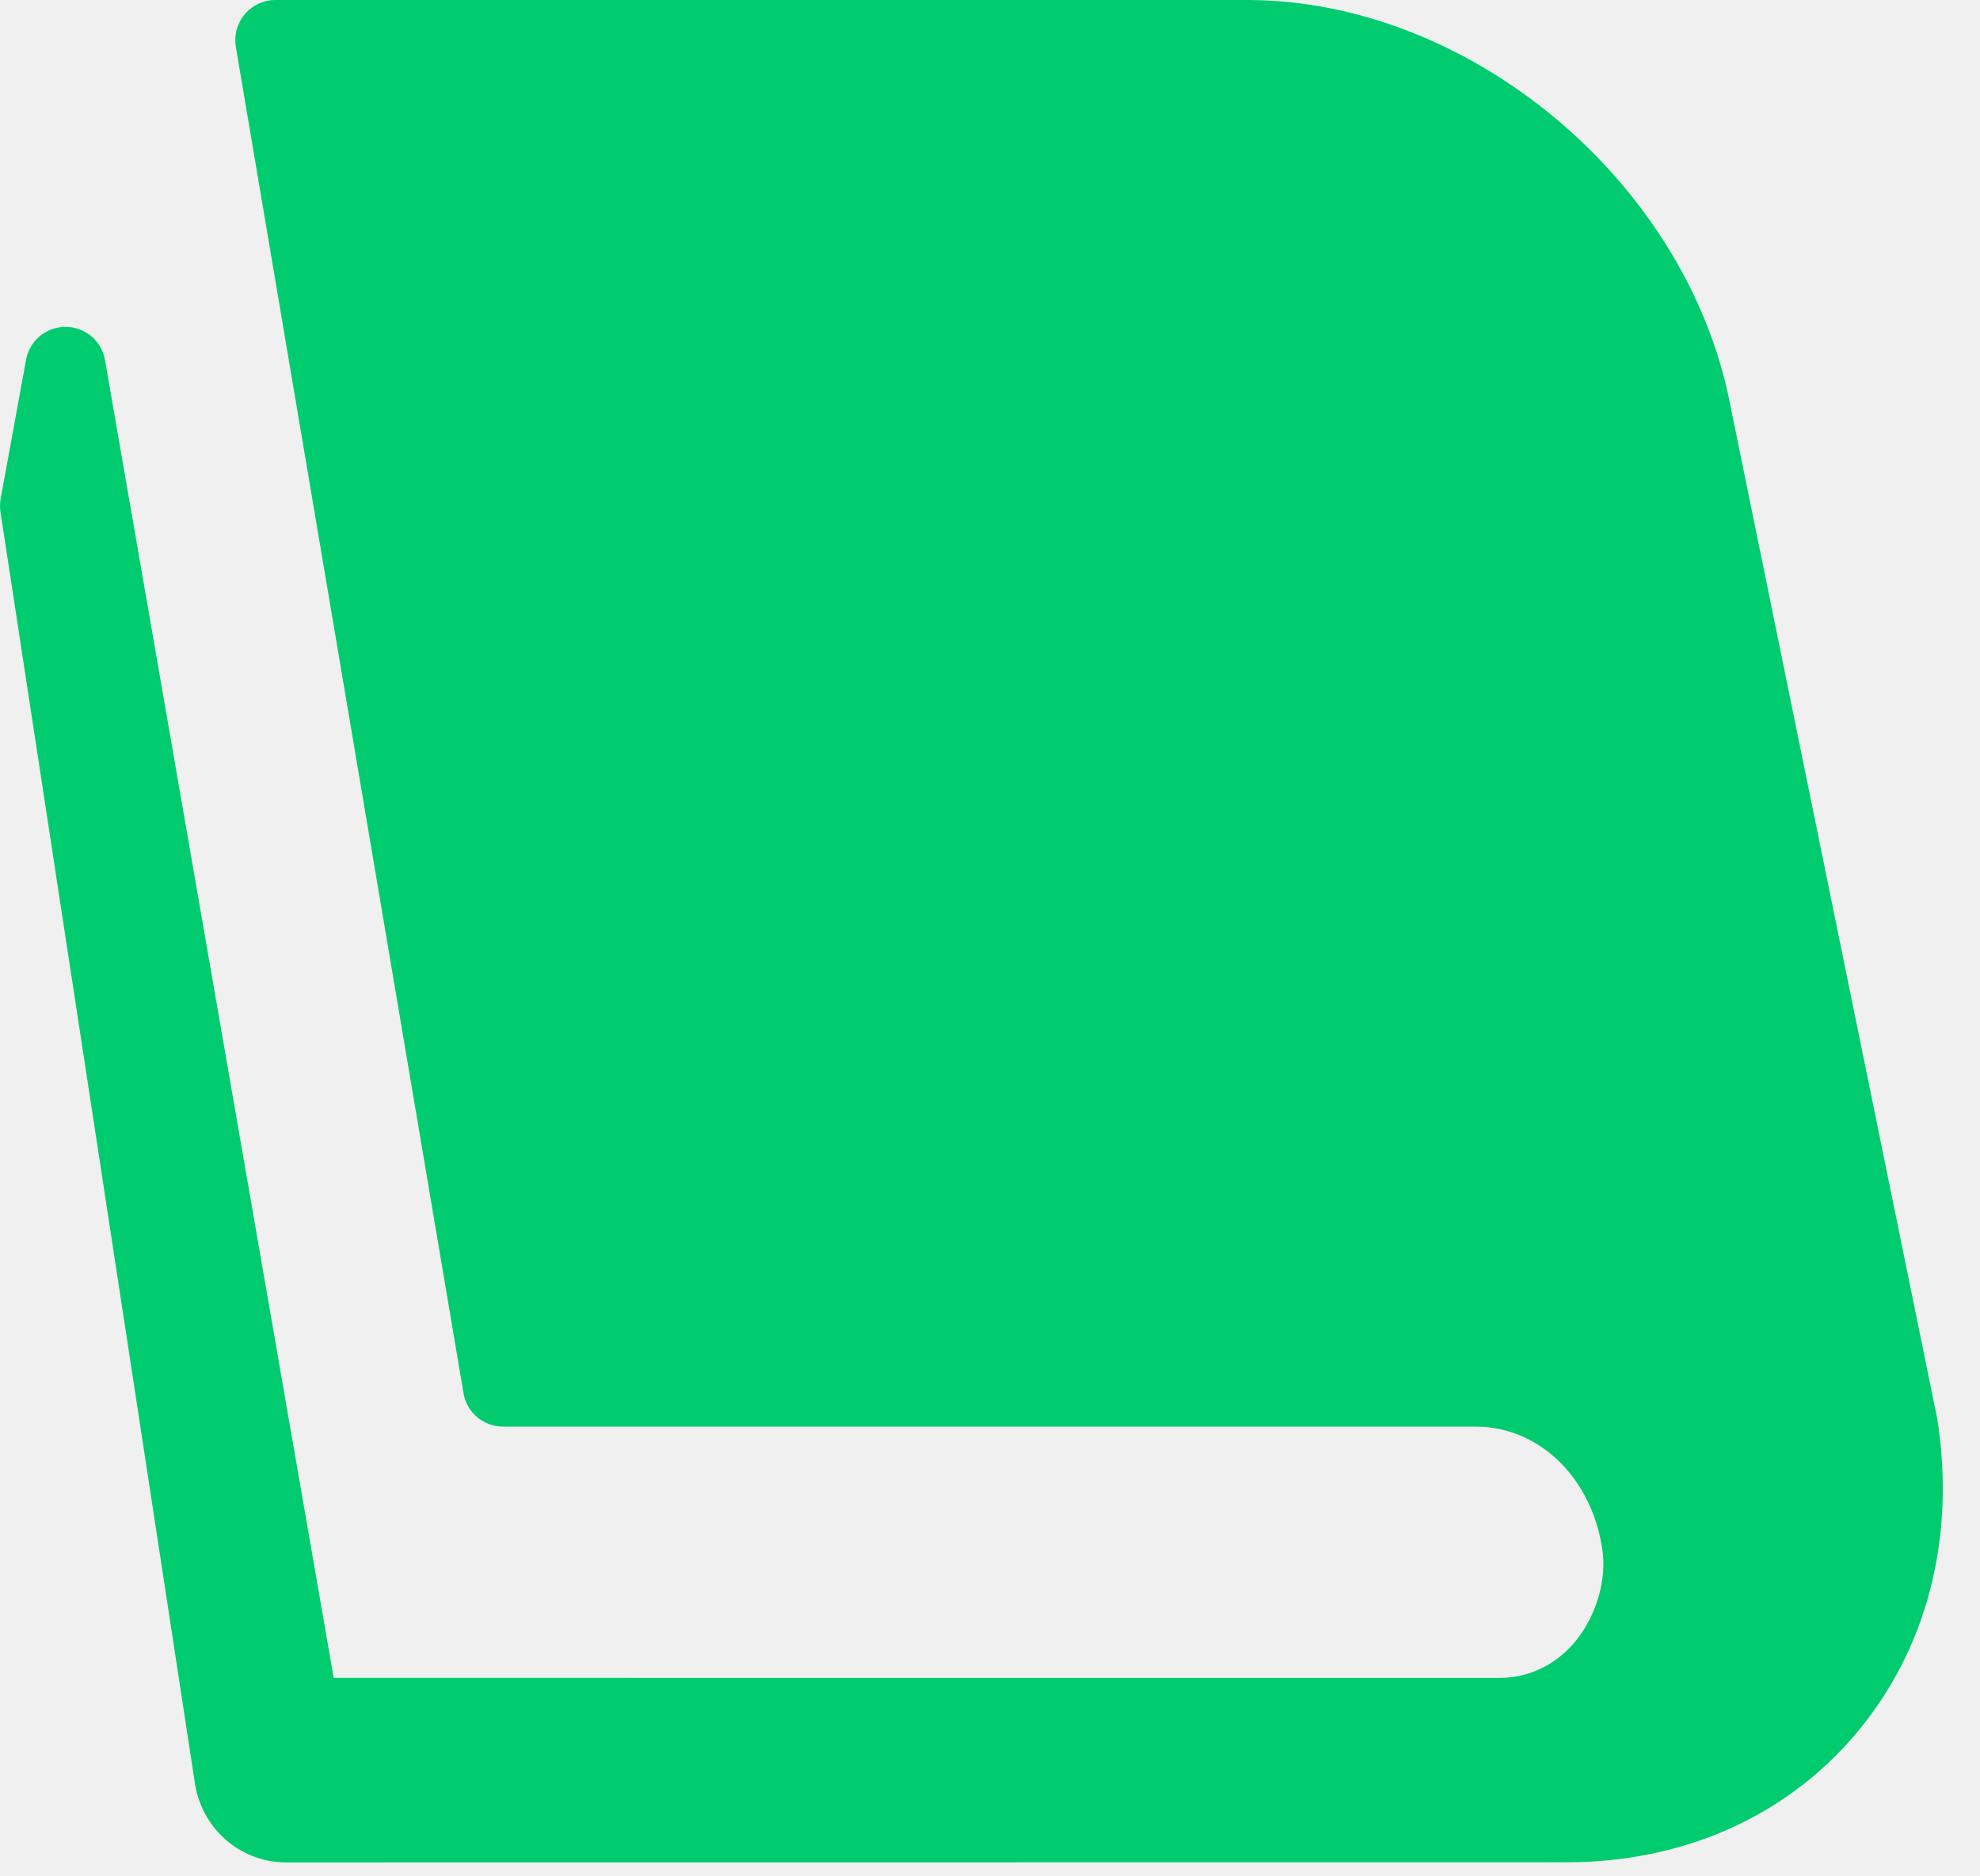
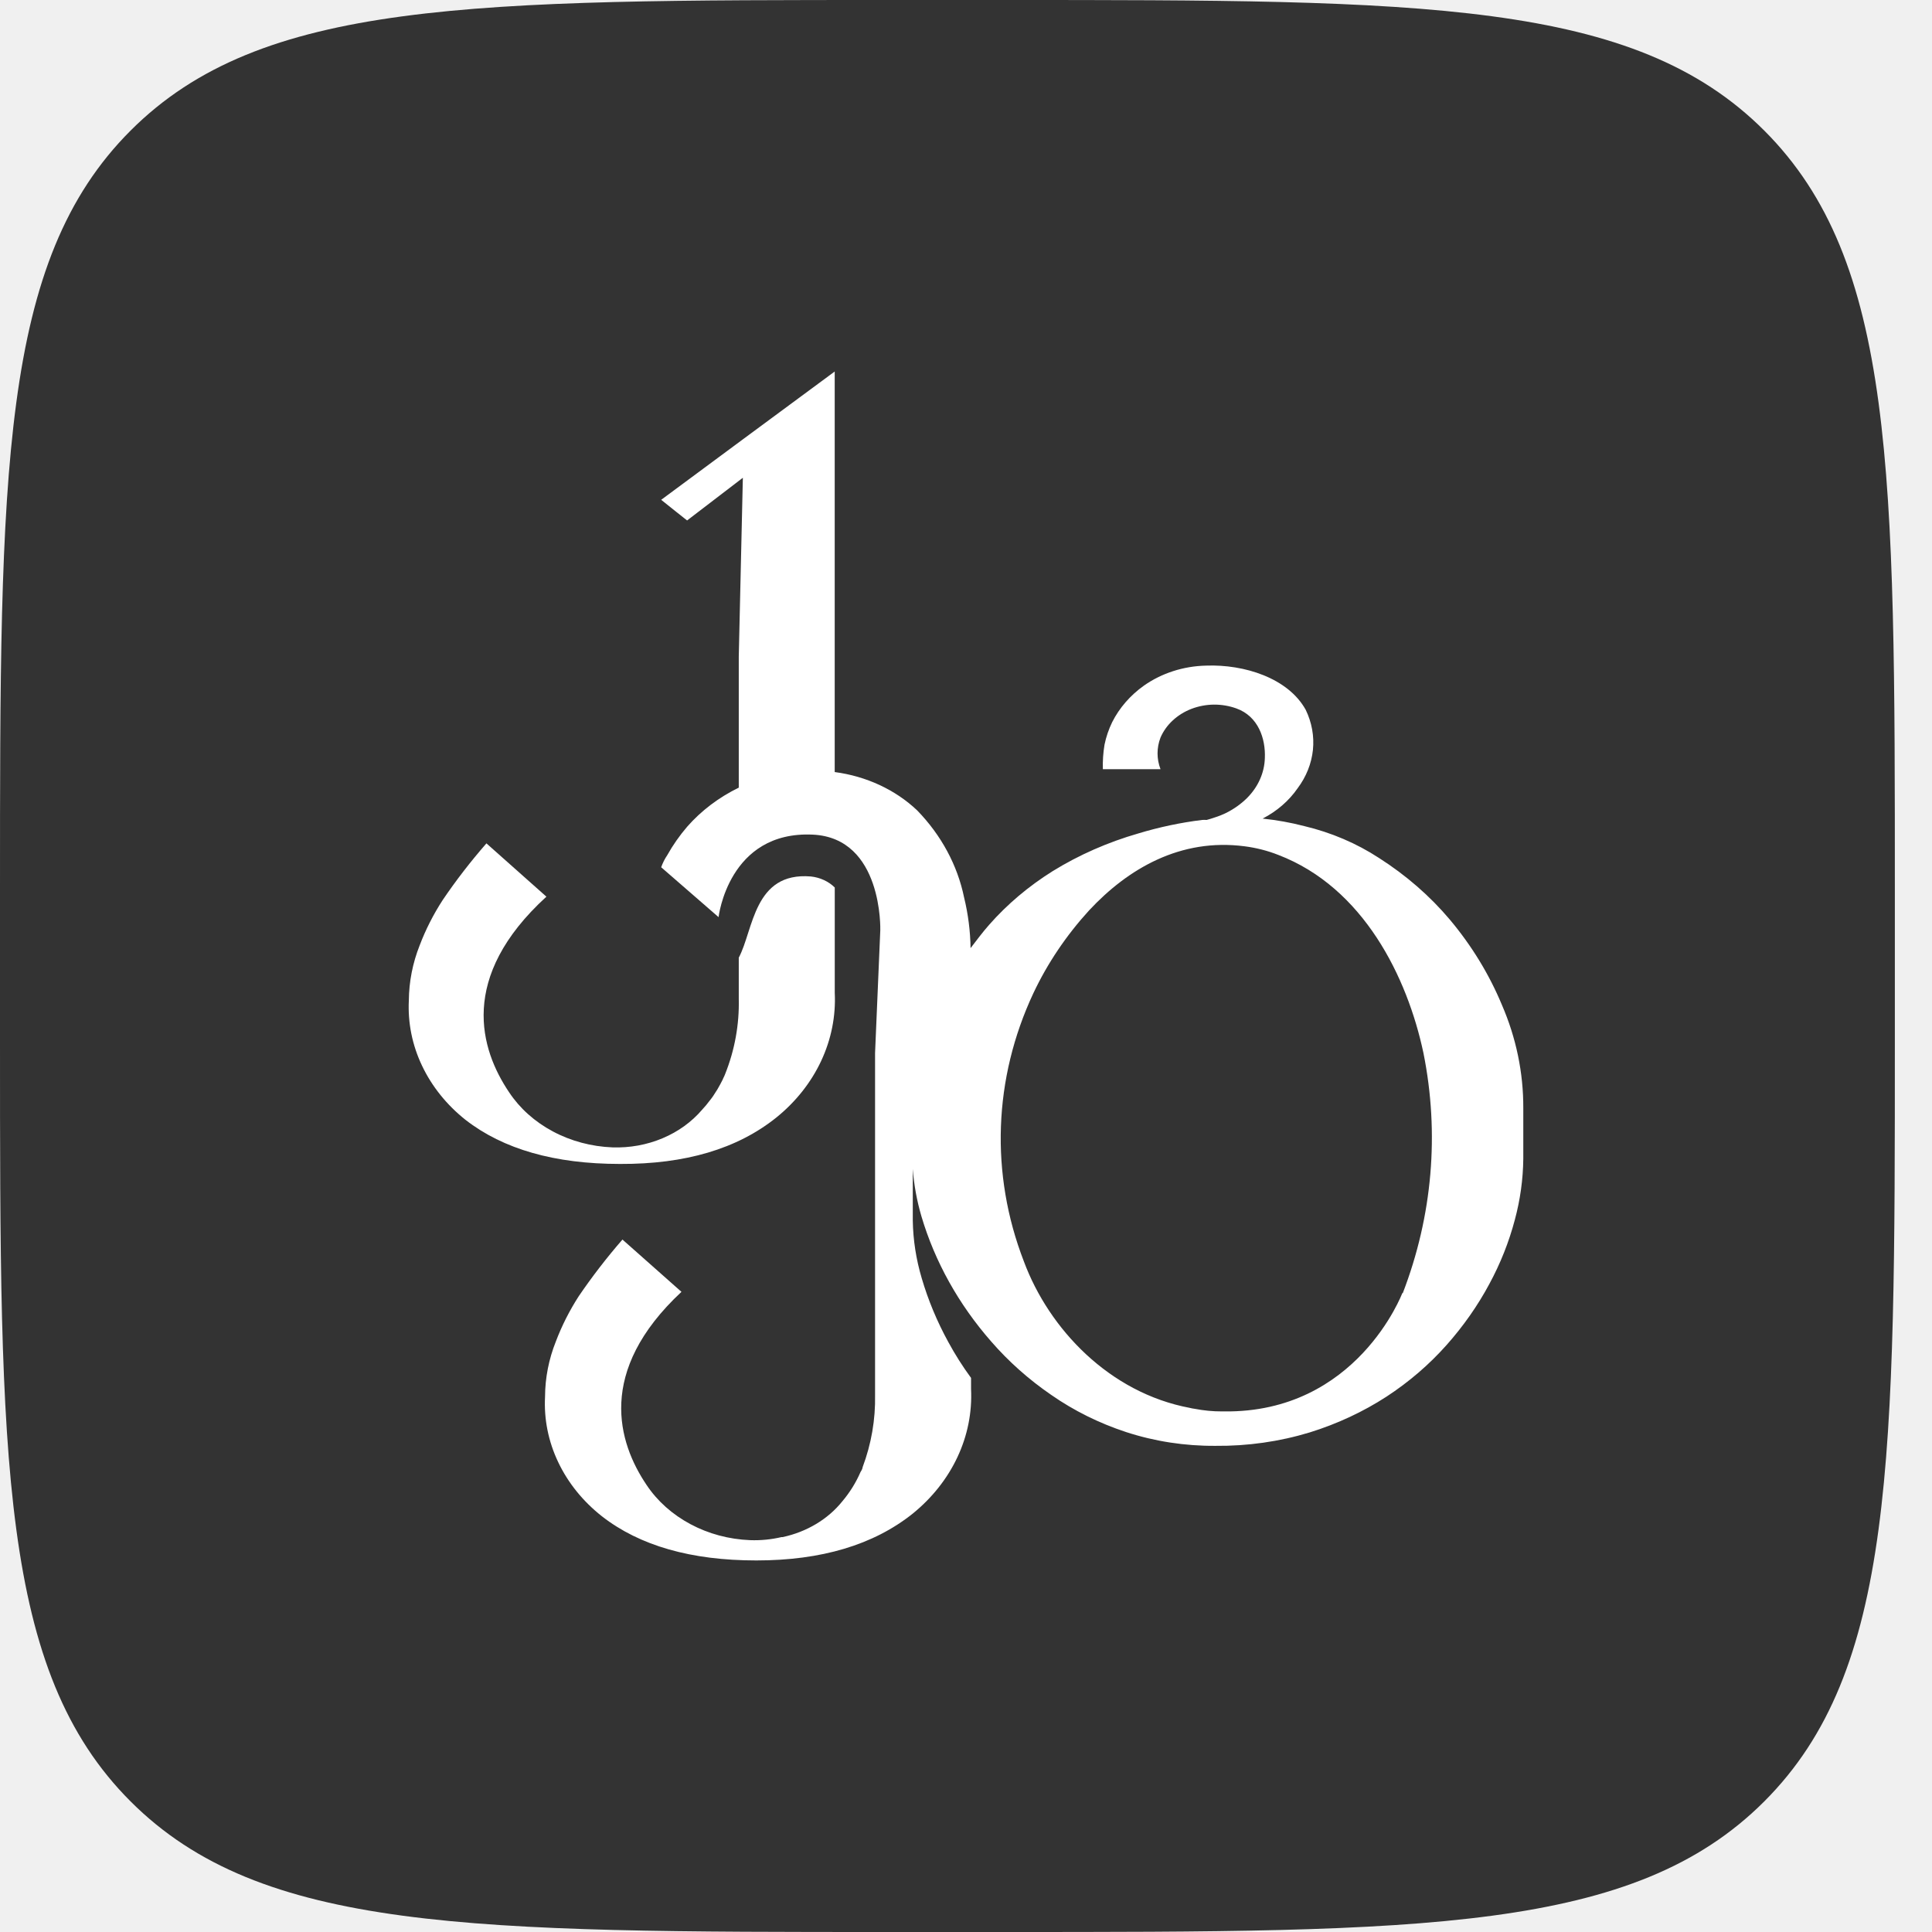
- <svg xmlns="http://www.w3.org/2000/svg" width="38" height="36" viewBox="0 0 38 36" fill="none">
-   <path d="M0.013 9.573L0.5 6.906C0.567 6.539 0.886 6.274 1.257 6.274C1.259 6.274 1.259 6.274 1.261 6.274C1.634 6.275 1.952 6.545 2.015 6.912L6.404 32.206L28.77 32.207C29.305 32.207 29.801 31.985 30.167 31.583C30.587 31.121 30.82 30.432 30.764 29.841C30.6 28.417 29.571 27.383 28.32 27.383H9.654C9.279 27.383 8.958 27.113 8.896 26.742L4.526 0.898C4.489 0.675 4.551 0.446 4.698 0.273C4.843 0.1 5.059 0 5.285 0H23.935C28.19 0 32.343 3.462 33.195 7.714L37.18 27.234C37.538 29.519 36.982 31.668 35.613 33.284C34.269 34.872 32.298 35.746 30.063 35.746L29.707 35.745C29.7 35.745 29.693 35.746 29.686 35.746C28.495 35.747 5.731 35.748 5.494 35.748C4.632 35.748 3.898 35.131 3.746 34.264L0.009 9.827C-0.004 9.743 -0.002 9.657 0.013 9.573Z" fill="#00CC6F" />
+ <svg xmlns="http://www.w3.org/2000/svg" width="44" height="44" viewBox="0 0 44 44" fill="none">
+   <path d="M0 20.308C0 10.735 0 5.948 2.974 2.974C5.948 0 10.735 0 20.308 0H22.846C32.419 0 37.206 0 40.18 2.974C43.154 5.948 43.154 10.735 43.154 20.308V23.692C43.154 33.265 43.154 38.052 40.18 41.026C37.206 44 32.419 44 22.846 44H20.308C10.735 44 5.948 44 2.974 41.026C0 38.052 0 33.265 0 23.692V20.308Z" fill="#333333" />
+   <path d="M17.678 25.453C18.122 25.095 18.471 24.654 18.701 24.163C18.931 23.672 19.037 23.142 19.011 22.611V20.212C18.87 20.073 18.676 19.983 18.466 19.961C17.162 19.853 17.162 21.182 16.825 21.81V22.744C16.839 23.33 16.734 23.913 16.513 24.465C16.502 24.495 16.488 24.525 16.473 24.553C16.465 24.576 16.454 24.598 16.442 24.619C16.419 24.666 16.388 24.724 16.351 24.787C16.34 24.809 16.326 24.831 16.311 24.852C16.267 24.927 16.217 25 16.161 25.068C16.109 25.139 16.052 25.207 15.991 25.272C15.754 25.55 15.445 25.774 15.089 25.923C14.734 26.073 14.343 26.144 13.95 26.131C13.47 26.112 13.003 25.988 12.592 25.768C12.18 25.549 11.837 25.242 11.594 24.875C10.939 23.905 10.431 22.26 12.444 20.421L11.078 19.207C10.717 19.621 10.383 20.053 10.08 20.501C9.868 20.828 9.694 21.172 9.558 21.529C9.398 21.932 9.315 22.357 9.311 22.785C9.286 23.294 9.388 23.802 9.612 24.272C9.835 24.742 10.173 25.163 10.601 25.503C11.461 26.173 12.634 26.508 14.12 26.508C15.606 26.515 16.791 26.164 17.678 25.453Z" fill="white" />
+   <path d="M34.204 22.884C33.915 22.189 33.515 21.534 33.016 20.94C32.563 20.403 32.02 19.932 31.406 19.54C30.895 19.206 30.318 18.96 29.705 18.814C29.394 18.733 29.076 18.676 28.755 18.643C29.081 18.475 29.355 18.238 29.552 17.953C29.748 17.692 29.868 17.392 29.901 17.079C29.933 16.767 29.876 16.452 29.736 16.164C29.336 15.443 28.338 15.126 27.468 15.159C26.952 15.17 26.454 15.331 26.05 15.616C25.739 15.838 25.493 16.122 25.33 16.445C25.249 16.611 25.19 16.785 25.154 16.963C25.124 17.147 25.111 17.332 25.117 17.518H26.43C26.34 17.284 26.34 17.031 26.43 16.797C26.493 16.652 26.587 16.519 26.709 16.407C26.83 16.295 26.975 16.205 27.136 16.143C27.297 16.082 27.47 16.049 27.645 16.047C27.82 16.046 27.994 16.075 28.157 16.134C28.656 16.312 28.826 16.822 28.806 17.267C28.796 17.602 28.652 17.923 28.401 18.174C28.267 18.307 28.11 18.419 27.936 18.508C27.845 18.553 27.75 18.591 27.652 18.621C27.607 18.636 27.541 18.659 27.479 18.674C27.444 18.671 27.409 18.671 27.374 18.674C26.882 18.735 26.398 18.838 25.928 18.98C25.233 19.18 24.575 19.469 23.975 19.839C23.427 20.182 22.938 20.594 22.526 21.063C22.373 21.236 22.242 21.415 22.104 21.593C22.098 21.204 22.049 20.817 21.956 20.437C21.805 19.704 21.436 19.02 20.887 18.455C20.391 17.985 19.729 17.678 19.01 17.583V8.461L16.941 9.989L15.058 11.383L15.401 11.657L15.648 11.853L16.918 10.881L16.825 14.956V17.938C16.37 18.16 15.972 18.462 15.653 18.824C15.478 19.028 15.325 19.246 15.197 19.475C15.138 19.562 15.092 19.655 15.058 19.751L16.365 20.887C16.365 20.887 16.589 18.92 18.509 19.008C20.113 19.083 20.048 21.186 20.048 21.186L19.929 23.982V31.77C19.94 32.329 19.844 32.885 19.645 33.416C19.645 33.416 19.645 33.456 19.597 33.526C19.494 33.764 19.355 33.988 19.183 34.192C18.856 34.599 18.374 34.888 17.825 35.006H17.8C17.566 35.061 17.324 35.085 17.082 35.076C16.603 35.057 16.136 34.932 15.725 34.712C15.314 34.493 14.97 34.186 14.726 33.82C14.077 32.86 13.575 31.235 15.52 29.421L14.176 28.23C13.816 28.644 13.483 29.076 13.178 29.524C12.968 29.851 12.794 30.195 12.659 30.552C12.498 30.955 12.415 31.38 12.413 31.808C12.386 32.319 12.488 32.829 12.713 33.3C12.937 33.772 13.277 34.193 13.709 34.533C14.569 35.203 15.741 35.538 17.224 35.538C18.708 35.538 19.895 35.183 20.785 34.473C21.228 34.114 21.576 33.674 21.806 33.183C22.036 32.692 22.141 32.163 22.115 31.632V31.381C21.922 31.118 21.749 30.844 21.596 30.562C21.341 30.097 21.139 29.612 20.992 29.112C20.864 28.682 20.795 28.24 20.788 27.796V26.951C20.788 26.843 20.788 26.733 20.788 26.622C20.815 26.985 20.881 27.346 20.984 27.698C21.291 28.734 21.832 29.705 22.574 30.552C22.97 31.008 23.43 31.418 23.944 31.77C24.458 32.128 25.032 32.412 25.645 32.614C26.297 32.827 26.988 32.933 27.683 32.928C28.413 32.935 29.139 32.832 29.829 32.622C30.454 32.428 31.042 32.154 31.576 31.808C32.089 31.473 32.548 31.078 32.943 30.634C33.325 30.204 33.653 29.738 33.918 29.243C34.171 28.776 34.366 28.285 34.499 27.781C34.622 27.325 34.687 26.858 34.692 26.389V25.238C34.695 24.433 34.53 23.635 34.204 22.884ZM31.936 29.451C31.936 29.451 30.904 32.184 27.873 32.144H27.834C27.622 32.145 27.411 32.124 27.204 32.084C27.169 32.08 27.134 32.073 27.099 32.064C25.27 31.722 23.89 30.27 23.317 28.725C22.547 26.734 22.624 24.562 23.535 22.618C23.855 21.94 24.282 21.305 24.803 20.734C25.693 19.779 26.887 19.083 28.347 19.274C28.611 19.308 28.869 19.374 29.112 19.47C31.054 20.214 32.052 22.256 32.418 23.982C32.786 25.811 32.624 27.693 31.947 29.451H31.936Z" fill="white" />
</svg>
